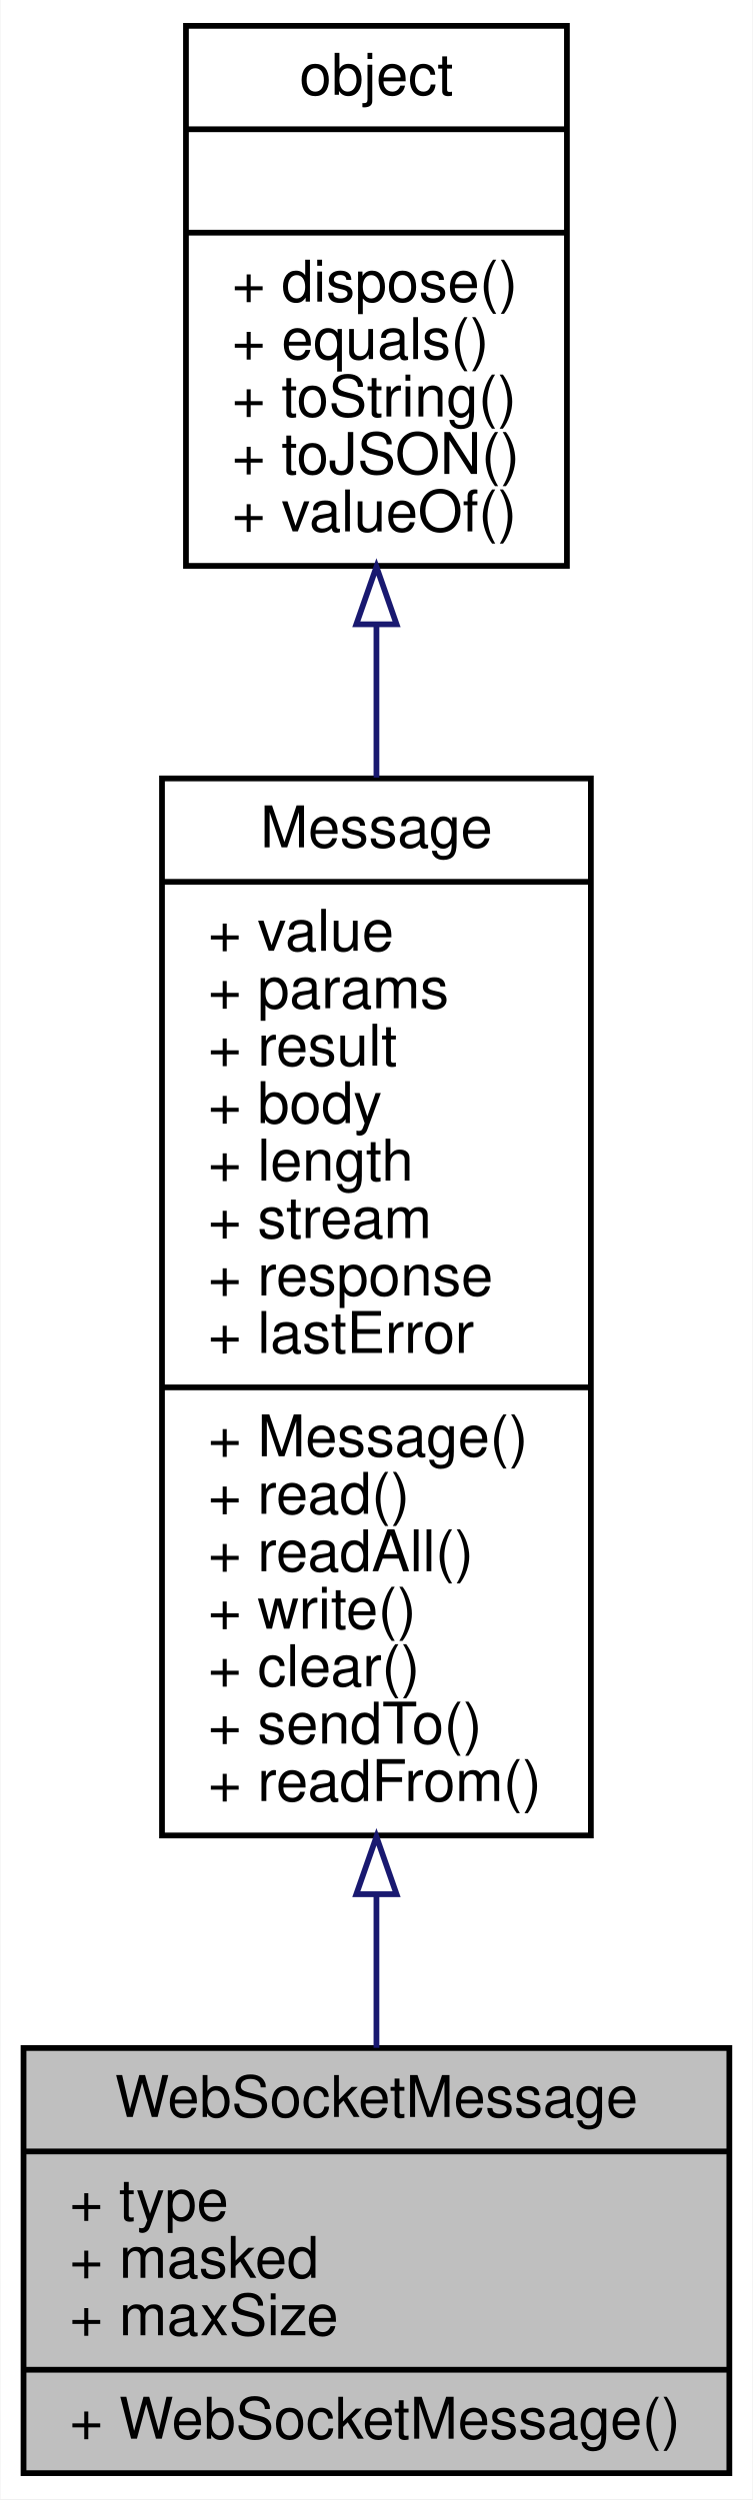
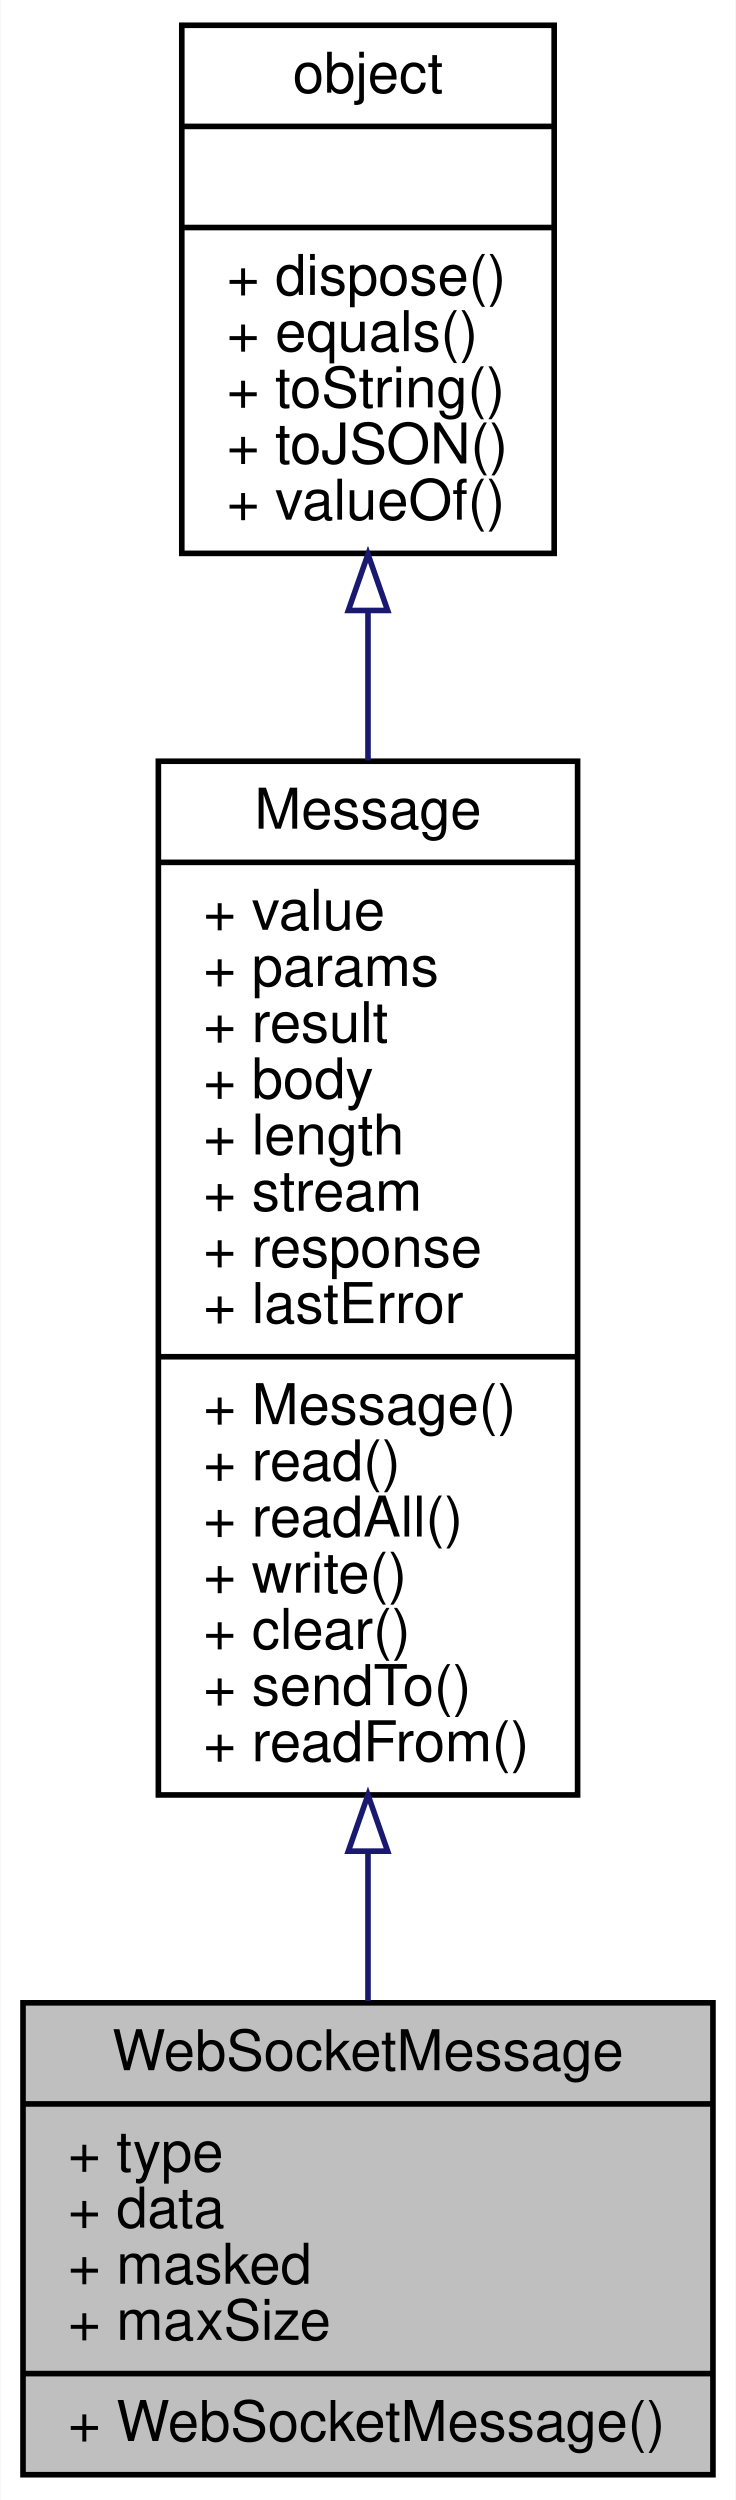
- <svg xmlns="http://www.w3.org/2000/svg" xmlns:xlink="http://www.w3.org/1999/xlink" width="131pt" height="435pt" viewBox="0.00 0.00 130.81 435.00">
-   <g id="graph0" class="graph" transform="scale(1 1) rotate(0) translate(4 431)">
-     <polygon fill="#ffffff" stroke="transparent" points="-4,4 -4,-431 126.811,-431 126.811,4 -4,4" />
+ <svg xmlns="http://www.w3.org/2000/svg" xmlns:xlink="http://www.w3.org/1999/xlink" width="131pt" height="445pt" viewBox="0.00 0.00 130.81 445.00">
+   <g id="graph0" class="graph" transform="scale(1 1) rotate(0) translate(4 441)">
+     <polygon fill="#ffffff" stroke="transparent" points="-4,4 -4,-441 126.811,-441 126.811,4 -4,4" />
    <g id="node1" class="node">
-       <polygon fill="#bfbfbf" stroke="#000000" points="0,-.5 0,-74.5 122.811,-74.5 122.811,-.5 0,-.5" />
-       <text text-anchor="middle" x="61.406" y="-62.5" font-family="Helvetica,sans-Serif" font-size="10.00" fill="#000000">WebSocketMessage</text>
-       <polyline fill="none" stroke="#000000" points="0,-56.5 122.811,-56.5 " />
-       <text text-anchor="start" x="8" y="-44.5" font-family="Helvetica,sans-Serif" font-size="10.00" fill="#000000">+ type</text>
+       <polygon fill="#bfbfbf" stroke="#000000" points="0,-.5 0,-84.5 122.811,-84.5 122.811,-.5 0,-.5" />
+       <text text-anchor="middle" x="61.406" y="-72.5" font-family="Helvetica,sans-Serif" font-size="10.00" fill="#000000">WebSocketMessage</text>
+       <polyline fill="none" stroke="#000000" points="0,-66.5 122.811,-66.5 " />
+       <text text-anchor="start" x="8" y="-54.5" font-family="Helvetica,sans-Serif" font-size="10.00" fill="#000000">+ type</text>
+       <text text-anchor="start" x="8" y="-44.5" font-family="Helvetica,sans-Serif" font-size="10.00" fill="#000000">+ data</text>
      <text text-anchor="start" x="8" y="-34.5" font-family="Helvetica,sans-Serif" font-size="10.00" fill="#000000">+ masked</text>
      <text text-anchor="start" x="8" y="-24.5" font-family="Helvetica,sans-Serif" font-size="10.00" fill="#000000">+ maxSize</text>
      <polyline fill="none" stroke="#000000" points="0,-18.5 122.811,-18.5 " />
      <text text-anchor="start" x="8" y="-6.5" font-family="Helvetica,sans-Serif" font-size="10.00" fill="#000000">+ WebSocketMessage()</text>
    </g>
    <g id="node2" class="node">
      <g id="a_node2">
        <a xlink:href="../../d6/db7/interfaceMessage.html" target="_top" xlink:title="基础消息对象 ">
-           <polygon fill="#ffffff" stroke="#000000" points="24.094,-111.5 24.094,-295.5 98.717,-295.5 98.717,-111.5 24.094,-111.5" />
-           <text text-anchor="middle" x="61.406" y="-283.5" font-family="Helvetica,sans-Serif" font-size="10.00" fill="#000000">Message</text>
-           <polyline fill="none" stroke="#000000" points="24.094,-277.5 98.717,-277.5 " />
-           <text text-anchor="start" x="32.094" y="-265.5" font-family="Helvetica,sans-Serif" font-size="10.00" fill="#000000">+ value</text>
-           <text text-anchor="start" x="32.094" y="-255.5" font-family="Helvetica,sans-Serif" font-size="10.00" fill="#000000">+ params</text>
-           <text text-anchor="start" x="32.094" y="-245.5" font-family="Helvetica,sans-Serif" font-size="10.00" fill="#000000">+ result</text>
-           <text text-anchor="start" x="32.094" y="-235.5" font-family="Helvetica,sans-Serif" font-size="10.00" fill="#000000">+ body</text>
-           <text text-anchor="start" x="32.094" y="-225.5" font-family="Helvetica,sans-Serif" font-size="10.00" fill="#000000">+ length</text>
-           <text text-anchor="start" x="32.094" y="-215.5" font-family="Helvetica,sans-Serif" font-size="10.00" fill="#000000">+ stream</text>
-           <text text-anchor="start" x="32.094" y="-205.5" font-family="Helvetica,sans-Serif" font-size="10.00" fill="#000000">+ response</text>
-           <text text-anchor="start" x="32.094" y="-195.5" font-family="Helvetica,sans-Serif" font-size="10.00" fill="#000000">+ lastError</text>
-           <polyline fill="none" stroke="#000000" points="24.094,-189.5 98.717,-189.5 " />
-           <text text-anchor="start" x="32.094" y="-177.5" font-family="Helvetica,sans-Serif" font-size="10.00" fill="#000000">+ Message()</text>
-           <text text-anchor="start" x="32.094" y="-167.5" font-family="Helvetica,sans-Serif" font-size="10.00" fill="#000000">+ read()</text>
-           <text text-anchor="start" x="32.094" y="-157.5" font-family="Helvetica,sans-Serif" font-size="10.00" fill="#000000">+ readAll()</text>
-           <text text-anchor="start" x="32.094" y="-147.5" font-family="Helvetica,sans-Serif" font-size="10.00" fill="#000000">+ write()</text>
-           <text text-anchor="start" x="32.094" y="-137.5" font-family="Helvetica,sans-Serif" font-size="10.00" fill="#000000">+ clear()</text>
-           <text text-anchor="start" x="32.094" y="-127.5" font-family="Helvetica,sans-Serif" font-size="10.00" fill="#000000">+ sendTo()</text>
-           <text text-anchor="start" x="32.094" y="-117.5" font-family="Helvetica,sans-Serif" font-size="10.00" fill="#000000">+ readFrom()</text>
+           <polygon fill="#ffffff" stroke="#000000" points="24.094,-121.5 24.094,-305.5 98.717,-305.5 98.717,-121.5 24.094,-121.5" />
+           <text text-anchor="middle" x="61.406" y="-293.5" font-family="Helvetica,sans-Serif" font-size="10.00" fill="#000000">Message</text>
+           <polyline fill="none" stroke="#000000" points="24.094,-287.5 98.717,-287.5 " />
+           <text text-anchor="start" x="32.094" y="-275.5" font-family="Helvetica,sans-Serif" font-size="10.00" fill="#000000">+ value</text>
+           <text text-anchor="start" x="32.094" y="-265.5" font-family="Helvetica,sans-Serif" font-size="10.00" fill="#000000">+ params</text>
+           <text text-anchor="start" x="32.094" y="-255.5" font-family="Helvetica,sans-Serif" font-size="10.00" fill="#000000">+ result</text>
+           <text text-anchor="start" x="32.094" y="-245.5" font-family="Helvetica,sans-Serif" font-size="10.00" fill="#000000">+ body</text>
+           <text text-anchor="start" x="32.094" y="-235.5" font-family="Helvetica,sans-Serif" font-size="10.00" fill="#000000">+ length</text>
+           <text text-anchor="start" x="32.094" y="-225.5" font-family="Helvetica,sans-Serif" font-size="10.00" fill="#000000">+ stream</text>
+           <text text-anchor="start" x="32.094" y="-215.5" font-family="Helvetica,sans-Serif" font-size="10.00" fill="#000000">+ response</text>
+           <text text-anchor="start" x="32.094" y="-205.5" font-family="Helvetica,sans-Serif" font-size="10.00" fill="#000000">+ lastError</text>
+           <polyline fill="none" stroke="#000000" points="24.094,-199.5 98.717,-199.5 " />
+           <text text-anchor="start" x="32.094" y="-187.5" font-family="Helvetica,sans-Serif" font-size="10.00" fill="#000000">+ Message()</text>
+           <text text-anchor="start" x="32.094" y="-177.5" font-family="Helvetica,sans-Serif" font-size="10.00" fill="#000000">+ read()</text>
+           <text text-anchor="start" x="32.094" y="-167.5" font-family="Helvetica,sans-Serif" font-size="10.00" fill="#000000">+ readAll()</text>
+           <text text-anchor="start" x="32.094" y="-157.5" font-family="Helvetica,sans-Serif" font-size="10.00" fill="#000000">+ write()</text>
+           <text text-anchor="start" x="32.094" y="-147.5" font-family="Helvetica,sans-Serif" font-size="10.00" fill="#000000">+ clear()</text>
+           <text text-anchor="start" x="32.094" y="-137.5" font-family="Helvetica,sans-Serif" font-size="10.00" fill="#000000">+ sendTo()</text>
+           <text text-anchor="start" x="32.094" y="-127.5" font-family="Helvetica,sans-Serif" font-size="10.00" fill="#000000">+ readFrom()</text>
        </a>
      </g>
    </g>
    <g id="edge1" class="edge">
-       <path fill="none" stroke="#191970" d="M61.406,-101.018C61.406,-91.668 61.406,-82.668 61.406,-74.529" />
-       <polygon fill="none" stroke="#191970" points="57.906,-101.277 61.406,-111.277 64.906,-101.277 57.906,-101.277" />
+       <path fill="none" stroke="#191970" d="M61.406,-111.351C61.406,-102.083 61.406,-93.086 61.406,-84.819" />
+       <polygon fill="none" stroke="#191970" points="57.906,-111.493 61.406,-121.493 64.906,-111.493 57.906,-111.493" />
    </g>
    <g id="node3" class="node">
      <g id="a_node3">
        <a xlink:href="../../db/d38/interfaceobject.html" target="_top" xlink:title="基础对象，所有对象均继承于此 ">
-           <polygon fill="#ffffff" stroke="#000000" points="28.262,-332.5 28.262,-426.5 94.55,-426.5 94.55,-332.5 28.262,-332.5" />
-           <text text-anchor="middle" x="61.406" y="-414.5" font-family="Helvetica,sans-Serif" font-size="10.00" fill="#000000">object</text>
-           <polyline fill="none" stroke="#000000" points="28.262,-408.5 94.55,-408.5 " />
-           <text text-anchor="middle" x="61.406" y="-396.5" font-family="Helvetica,sans-Serif" font-size="10.00" fill="#000000"> </text>
-           <polyline fill="none" stroke="#000000" points="28.262,-390.5 94.55,-390.5 " />
-           <text text-anchor="start" x="36.262" y="-378.5" font-family="Helvetica,sans-Serif" font-size="10.00" fill="#000000">+ dispose()</text>
-           <text text-anchor="start" x="36.262" y="-368.5" font-family="Helvetica,sans-Serif" font-size="10.00" fill="#000000">+ equals()</text>
-           <text text-anchor="start" x="36.262" y="-358.5" font-family="Helvetica,sans-Serif" font-size="10.00" fill="#000000">+ toString()</text>
-           <text text-anchor="start" x="36.262" y="-348.5" font-family="Helvetica,sans-Serif" font-size="10.00" fill="#000000">+ toJSON()</text>
-           <text text-anchor="start" x="36.262" y="-338.5" font-family="Helvetica,sans-Serif" font-size="10.00" fill="#000000">+ valueOf()</text>
+           <polygon fill="#ffffff" stroke="#000000" points="28.262,-342.5 28.262,-436.5 94.55,-436.5 94.55,-342.5 28.262,-342.5" />
+           <text text-anchor="middle" x="61.406" y="-424.5" font-family="Helvetica,sans-Serif" font-size="10.00" fill="#000000">object</text>
+           <polyline fill="none" stroke="#000000" points="28.262,-418.5 94.55,-418.5 " />
+           <text text-anchor="middle" x="61.406" y="-406.5" font-family="Helvetica,sans-Serif" font-size="10.00" fill="#000000"> </text>
+           <polyline fill="none" stroke="#000000" points="28.262,-400.5 94.55,-400.5 " />
+           <text text-anchor="start" x="36.262" y="-388.5" font-family="Helvetica,sans-Serif" font-size="10.00" fill="#000000">+ dispose()</text>
+           <text text-anchor="start" x="36.262" y="-378.5" font-family="Helvetica,sans-Serif" font-size="10.00" fill="#000000">+ equals()</text>
+           <text text-anchor="start" x="36.262" y="-368.5" font-family="Helvetica,sans-Serif" font-size="10.00" fill="#000000">+ toString()</text>
+           <text text-anchor="start" x="36.262" y="-358.5" font-family="Helvetica,sans-Serif" font-size="10.00" fill="#000000">+ toJSON()</text>
+           <text text-anchor="start" x="36.262" y="-348.5" font-family="Helvetica,sans-Serif" font-size="10.00" fill="#000000">+ valueOf()</text>
        </a>
      </g>
    </g>
    <g id="edge2" class="edge">
-       <path fill="none" stroke="#191970" d="M61.406,-322.177C61.406,-313.649 61.406,-304.682 61.406,-295.656" />
-       <polygon fill="none" stroke="#191970" points="57.906,-322.335 61.406,-332.335 64.906,-322.335 57.906,-322.335" />
+       <path fill="none" stroke="#191970" d="M61.406,-332.177C61.406,-323.649 61.406,-314.682 61.406,-305.656" />
+       <polygon fill="none" stroke="#191970" points="57.906,-332.335 61.406,-342.335 64.906,-332.335 57.906,-332.335" />
    </g>
  </g>
</svg>
